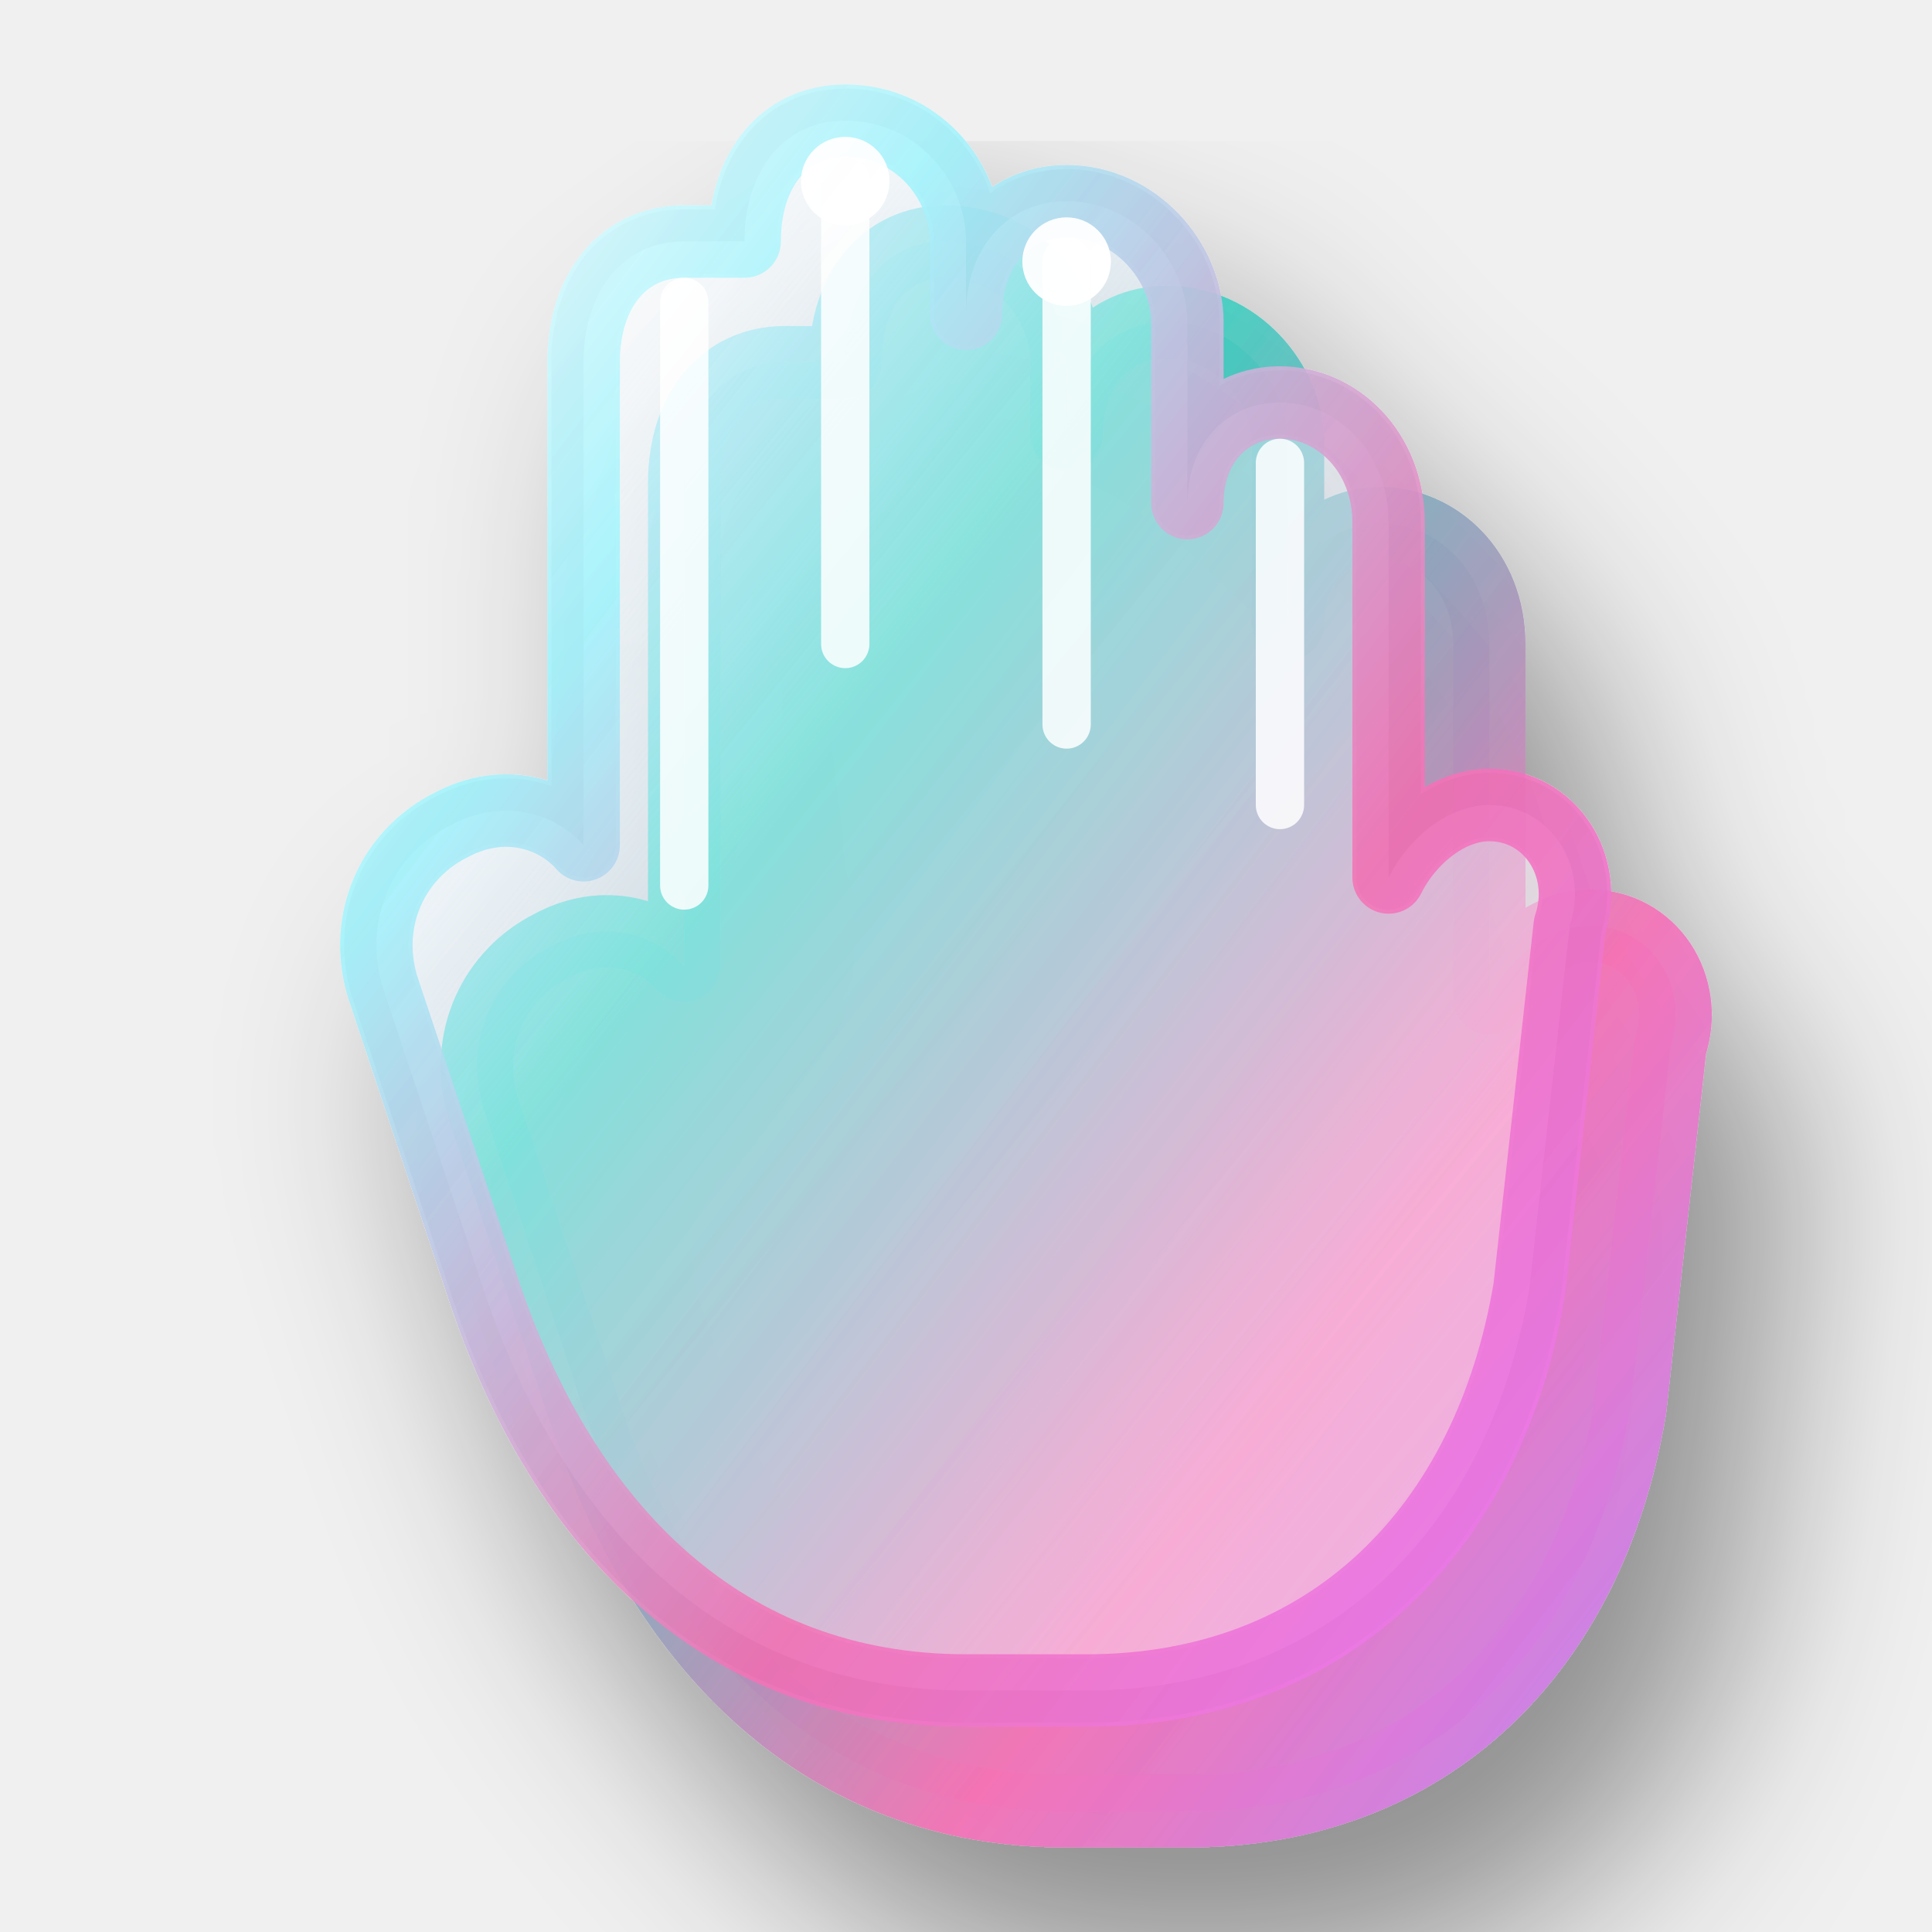
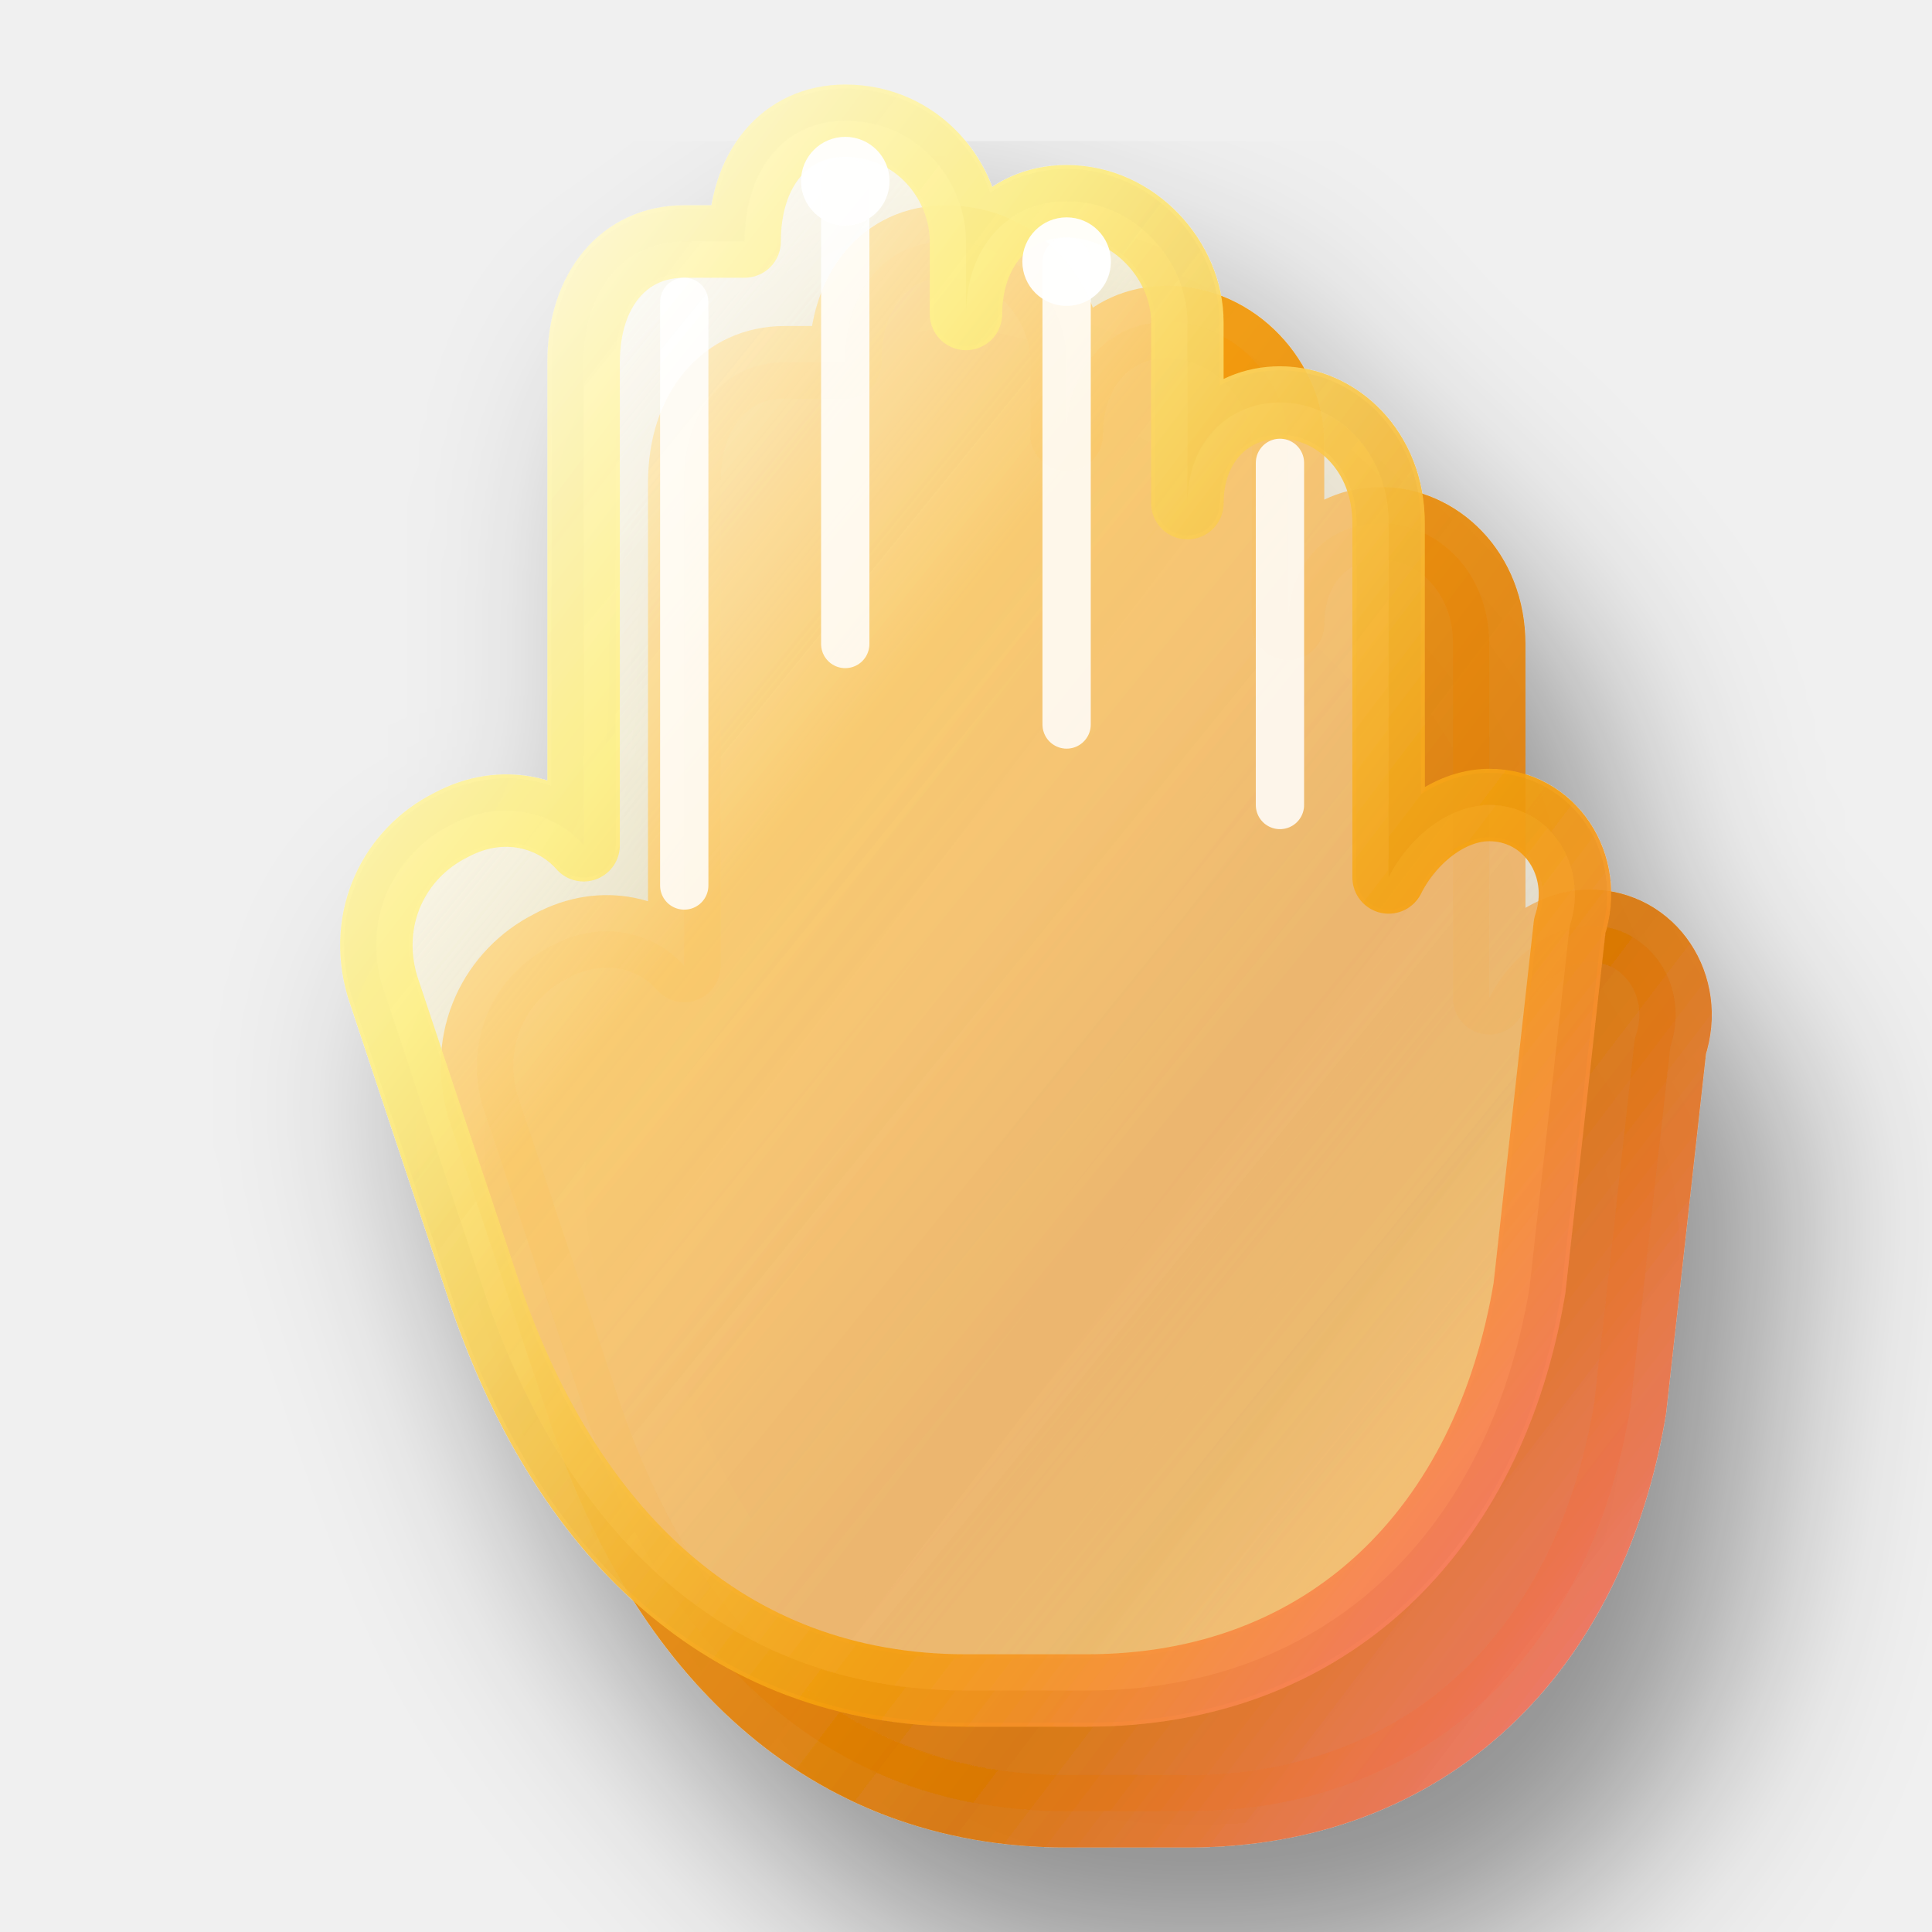
<svg xmlns="http://www.w3.org/2000/svg" width="48" height="48" viewBox="0 0 48 48" fill="none">
  <defs>
    <filter id="g-shadow" x="-30%" y="-30%" width="160%" height="160%">
      <feDropShadow dx="2" dy="3.5" stdDeviation="2.5" flood-color="#000000" flood-opacity="0.42" />
    </filter>
    <linearGradient id="g-edge" x1="0%" y1="0%" x2="100%" y2="100%">
-       <stop offset="0%" stop-color="#38bdf8" stop-opacity="0.95" />
-       <stop offset="30%" stop-color="#2dd4bf" stop-opacity="0.9" />
-       <stop offset="70%" stop-color="#f472b6" stop-opacity="0.92" />
-       <stop offset="100%" stop-color="#c084fc" stop-opacity="0.88" />
+       <stop offset="0%" stop-color="#fbbf24" stop-opacity="0.95" />
+       <stop offset="30%" stop-color="#f59e0b" stop-opacity="0.95" />
+       <stop offset="70%" stop-color="#d97706" stop-opacity="0.92" />
+       <stop offset="100%" stop-color="#fb7185" stop-opacity="0.90" />
    </linearGradient>
    <linearGradient id="g-face" x1="15%" y1="10%" x2="90%" y2="90%">
-       <stop offset="0%" stop-color="#ffffff" stop-opacity="0.85" />
-       <stop offset="35%" stop-color="#e0f2fe" stop-opacity="0.45" />
-       <stop offset="70%" stop-color="#fdf4ff" stop-opacity="0.40" />
-       <stop offset="100%" stop-color="#fbcfe8" stop-opacity="0.60" />
+       <stop offset="0%" stop-color="#ffffff" stop-opacity="0.86" />
+       <stop offset="35%" stop-color="#fef3c7" stop-opacity="0.52" />
+       <stop offset="70%" stop-color="#fff7ed" stop-opacity="0.42" />
+       <stop offset="100%" stop-color="#fde68a" stop-opacity="0.65" />
    </linearGradient>
    <linearGradient id="g-rim" x1="0%" y1="0%" x2="100%" y2="100%">
-       <stop offset="0%" stop-color="#ffffff" stop-opacity="0.95" />
-       <stop offset="25%" stop-color="#a5f3fc" stop-opacity="0.92" />
-       <stop offset="65%" stop-color="#f472b6" stop-opacity="0.88" />
-       <stop offset="100%" stop-color="#e879f9" stop-opacity="0.92" />
+       <stop offset="0%" stop-color="#ffffff" stop-opacity="0.98" />
+       <stop offset="30%" stop-color="#fef08a" stop-opacity="0.95" />
+       <stop offset="70%" stop-color="#f59e0b" stop-opacity="0.90" />
+       <stop offset="100%" stop-color="#fb7185" stop-opacity="0.92" />
    </linearGradient>
  </defs>
  <g filter="url(#g-shadow)">
    <path d="M 17 6 C 15.5 6 14.5 7.2 14.5 9 L 14.5 21 C 13.8 20.2 12.5 19.8 11.2 20.5 C 9.8 21.2 9 22.8 9.5 24.5 L 12 32 C 14 38 18 42 24 42 L 27 42 C 33 42 37 38 38 32 L 39 23 C 39.5 21.5 38.5 20 37 20 C 36 20 35 20.8 34.5 21.8 L 34.5 13 C 34.5 11.2 33.2 10 31.8 10 C 30.5 10 29.5 11 29.5 12.5 L 29.5 8 C 29.5 6.5 28.2 5 26.5 5 C 25 5 24 6.2 24 7.8 L 24 6 C 24 4.5 22.8 3 21 3 C 19.5 3 18.5 4.2 18.5 6 Z" fill="url(#g-edge)" stroke="url(#g-edge)" stroke-width="1.8" stroke-linejoin="round" stroke-linecap="round" transform="translate(2.5, 3.0)" />
    <path d="M 17 6 C 15.5 6 14.5 7.2 14.5 9 L 14.5 21 C 13.8 20.2 12.5 19.8 11.2 20.5 C 9.8 21.2 9 22.8 9.5 24.5 L 12 32 C 14 38 18 42 24 42 L 27 42 C 33 42 37 38 38 32 L 39 23 C 39.5 21.5 38.5 20 37 20 C 36 20 35 20.8 34.5 21.8 L 34.5 13 C 34.5 11.2 33.2 10 31.8 10 C 30.5 10 29.5 11 29.5 12.5 L 29.5 8 C 29.5 6.5 28.2 5 26.5 5 C 25 5 24 6.2 24 7.8 L 24 6 C 24 4.5 22.8 3 21 3 C 19.5 3 18.5 4.2 18.5 6 Z" fill="none" stroke="#0f172a" stroke-width="1.6" stroke-opacity="0.25" stroke-linejoin="round" stroke-linecap="round" />
    <path d="M 17 6 C 15.5 6 14.5 7.2 14.5 9 L 14.5 21 C 13.8 20.2 12.5 19.8 11.2 20.5 C 9.8 21.2 9 22.8 9.5 24.5 L 12 32 C 14 38 18 42 24 42 L 27 42 C 33 42 37 38 38 32 L 39 23 C 39.5 21.5 38.5 20 37 20 C 36 20 35 20.8 34.5 21.8 L 34.5 13 C 34.5 11.2 33.2 10 31.8 10 C 30.5 10 29.5 11 29.5 12.5 L 29.5 8 C 29.5 6.5 28.2 5 26.5 5 C 25 5 24 6.2 24 7.8 L 24 6 C 24 4.5 22.8 3 21 3 C 19.5 3 18.5 4.2 18.5 6 Z" fill="url(#g-face)" stroke="url(#g-rim)" stroke-width="1.8" stroke-linejoin="round" stroke-linecap="round" />
    <path d="M 21 4.5 L 21 16 M 26.5 6.5 L 26.5 18 M 31.8 11.5 L 31.8 20 M 17 7.5 L 17 22" stroke="#ffffff" stroke-width="1.2" stroke-linecap="round" stroke-opacity="0.85" />
    <circle cx="21" cy="4.5" r="1.1" fill="#ffffff" opacity="0.95" />
    <circle cx="26.5" cy="6.5" r="1.1" fill="#ffffff" opacity="0.95" />
  </g>
</svg>
